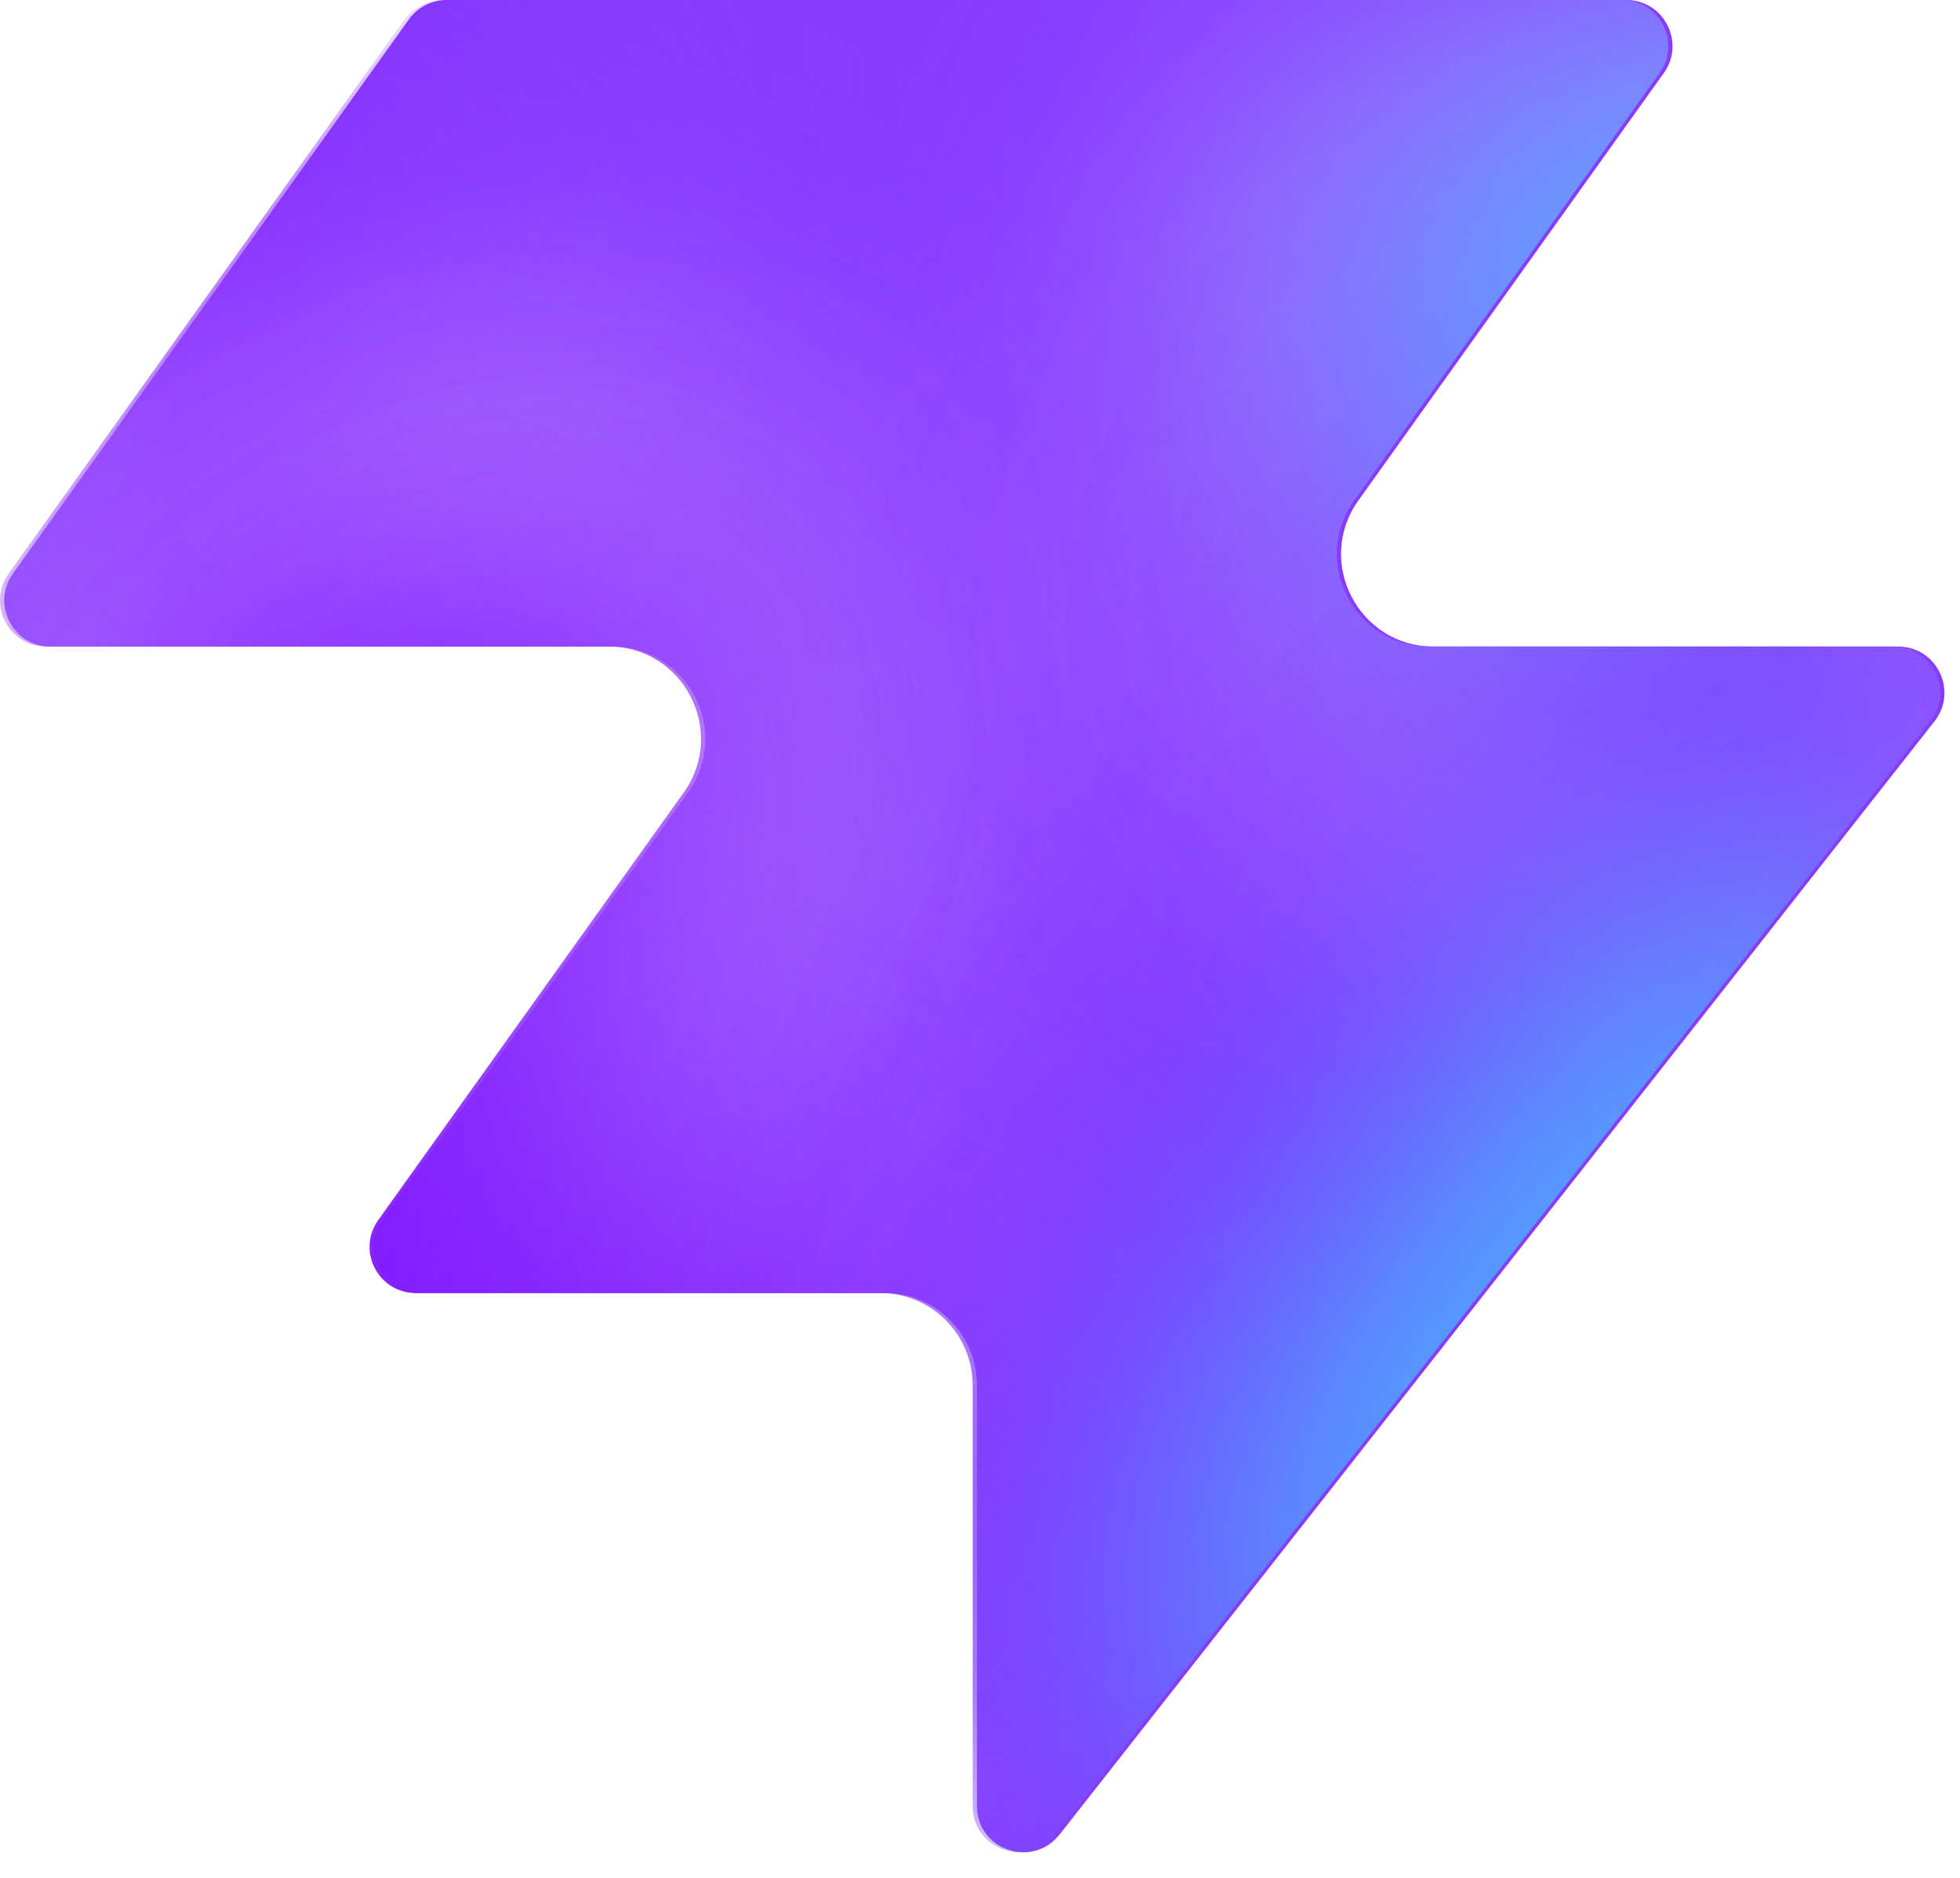
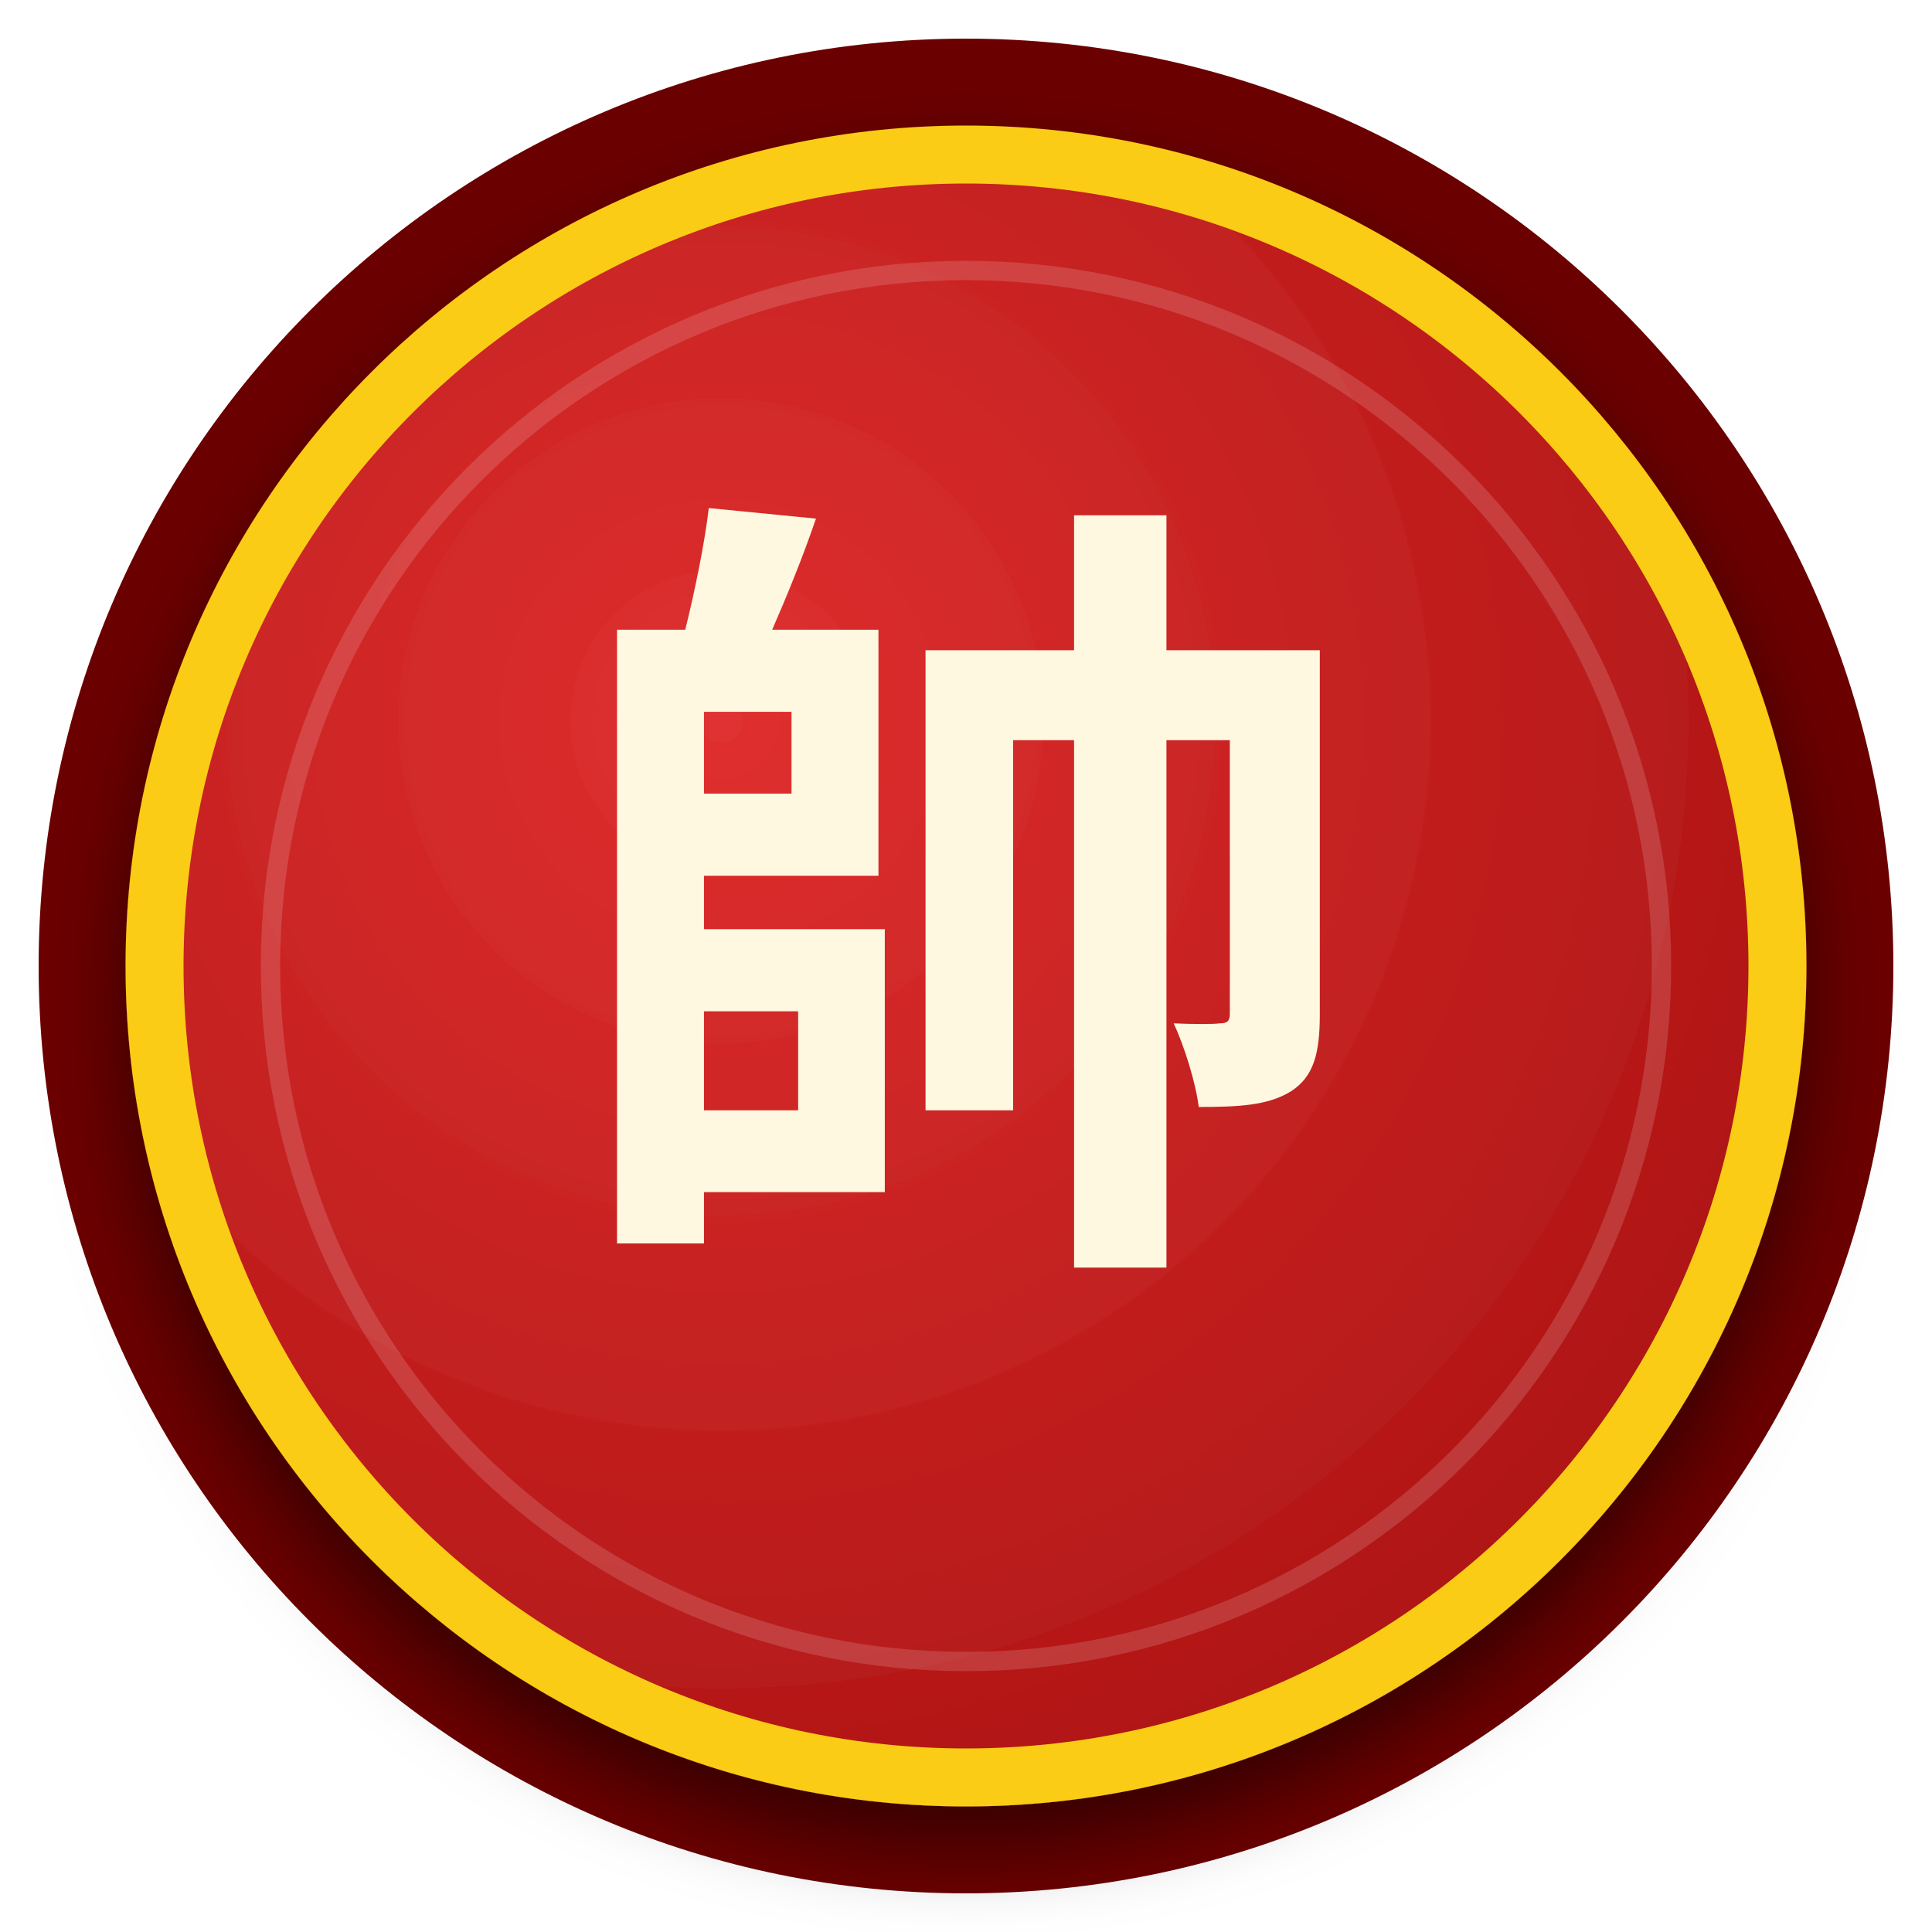
- <svg xmlns="http://www.w3.org/2000/svg" width="48" height="46" fill="none" viewBox="0 0 48 46">
-   <path fill="#863bff" d="M25.946 44.938c-.664.845-2.021.375-2.021-.698V33.937a2.26 2.26 0 0 0-2.262-2.262H10.287c-.92 0-1.456-1.04-.92-1.788l7.48-10.471c1.07-1.497 0-3.578-1.842-3.578H1.237c-.92 0-1.456-1.04-.92-1.788L10.013.474c.214-.297.556-.474.92-.474h28.894c.92 0 1.456 1.04.92 1.788l-7.48 10.471c-1.07 1.498 0 3.579 1.842 3.579h11.377c.943 0 1.473 1.088.89 1.83L25.947 44.94z" style="fill:#863bff;fill:color(display-p3 .525 .23 1);fill-opacity:1" />
-   <mask id="a" width="48" height="46" x="0" y="0" maskUnits="userSpaceOnUse" style="mask-type:alpha">
-     <path fill="#000" d="M25.842 44.938c-.664.844-2.021.375-2.021-.698V33.937a2.26 2.26 0 0 0-2.262-2.262H10.183c-.92 0-1.456-1.04-.92-1.788l7.48-10.471c1.07-1.498 0-3.579-1.842-3.579H1.133c-.92 0-1.456-1.04-.92-1.787L9.91.473c.214-.297.556-.474.92-.474h28.894c.92 0 1.456 1.04.92 1.788l-7.48 10.471c-1.07 1.498 0 3.578 1.842 3.578h11.377c.943 0 1.473 1.088.89 1.832L25.843 44.94z" style="fill:#000;fill-opacity:1" />
-   </mask>
-   <g mask="url(#a)">
-     <g filter="url(#b)">
-       <ellipse cx="5.508" cy="14.704" fill="#ede6ff" rx="5.508" ry="14.704" style="fill:#ede6ff;fill:color(display-p3 .927 .903 1);fill-opacity:1" transform="matrix(.00324 1 1 -.00324 -4.47 31.516)" />
-     </g>
-     <g filter="url(#c)">
-       <ellipse cx="10.399" cy="29.851" fill="#ede6ff" rx="10.399" ry="29.851" style="fill:#ede6ff;fill:color(display-p3 .927 .903 1);fill-opacity:1" transform="matrix(.00324 1 1 -.00324 -39.328 7.883)" />
-     </g>
-     <g filter="url(#d)">
-       <ellipse cx="5.508" cy="30.487" fill="#7e14ff" rx="5.508" ry="30.487" style="fill:#7e14ff;fill:color(display-p3 .492 .077 1);fill-opacity:1" transform="rotate(89.814 -25.913 -14.639)scale(1 -1)" />
-     </g>
-     <g filter="url(#e)">
-       <ellipse cx="5.508" cy="30.599" fill="#7e14ff" rx="5.508" ry="30.599" style="fill:#7e14ff;fill:color(display-p3 .492 .077 1);fill-opacity:1" transform="rotate(89.814 -32.644 -3.334)scale(1 -1)" />
-     </g>
-     <g filter="url(#f)">
-       <ellipse cx="5.508" cy="30.599" fill="#7e14ff" rx="5.508" ry="30.599" style="fill:#7e14ff;fill:color(display-p3 .492 .077 1);fill-opacity:1" transform="matrix(.00324 1 1 -.00324 -34.34 30.47)" />
-     </g>
-     <g filter="url(#g)">
-       <ellipse cx="14.072" cy="22.078" fill="#ede6ff" rx="14.072" ry="22.078" style="fill:#ede6ff;fill:color(display-p3 .927 .903 1);fill-opacity:1" transform="rotate(93.35 24.506 48.493)scale(-1 1)" />
-     </g>
-     <g filter="url(#h)">
-       <ellipse cx="3.47" cy="21.501" fill="#7e14ff" rx="3.47" ry="21.501" style="fill:#7e14ff;fill:color(display-p3 .492 .077 1);fill-opacity:1" transform="rotate(89.009 28.708 47.59)scale(-1 1)" />
-     </g>
-     <g filter="url(#i)">
-       <ellipse cx="3.47" cy="21.501" fill="#7e14ff" rx="3.47" ry="21.501" style="fill:#7e14ff;fill:color(display-p3 .492 .077 1);fill-opacity:1" transform="rotate(89.009 28.708 47.59)scale(-1 1)" />
-     </g>
-     <g filter="url(#j)">
-       <ellipse cx=".387" cy="8.972" fill="#7e14ff" rx="4.407" ry="29.108" style="fill:#7e14ff;fill:color(display-p3 .492 .077 1);fill-opacity:1" transform="rotate(39.51 .387 8.972)" />
-     </g>
-     <g filter="url(#k)">
-       <ellipse cx="47.523" cy="-6.092" fill="#7e14ff" rx="4.407" ry="29.108" style="fill:#7e14ff;fill:color(display-p3 .492 .077 1);fill-opacity:1" transform="rotate(37.892 47.523 -6.092)" />
-     </g>
-     <g filter="url(#l)">
-       <ellipse cx="41.412" cy="6.333" fill="#47bfff" rx="5.971" ry="9.665" style="fill:#47bfff;fill:color(display-p3 .28 .748 1);fill-opacity:1" transform="rotate(37.892 41.412 6.333)" />
-     </g>
-     <g filter="url(#m)">
-       <ellipse cx="-1.879" cy="38.332" fill="#7e14ff" rx="4.407" ry="29.108" style="fill:#7e14ff;fill:color(display-p3 .492 .077 1);fill-opacity:1" transform="rotate(37.892 -1.88 38.332)" />
-     </g>
-     <g filter="url(#n)">
-       <ellipse cx="-1.879" cy="38.332" fill="#7e14ff" rx="4.407" ry="29.108" style="fill:#7e14ff;fill:color(display-p3 .492 .077 1);fill-opacity:1" transform="rotate(37.892 -1.88 38.332)" />
-     </g>
-     <g filter="url(#o)">
-       <ellipse cx="35.651" cy="29.907" fill="#7e14ff" rx="4.407" ry="29.108" style="fill:#7e14ff;fill:color(display-p3 .492 .077 1);fill-opacity:1" transform="rotate(37.892 35.651 29.907)" />
-     </g>
-     <g filter="url(#p)">
-       <ellipse cx="38.418" cy="32.4" fill="#47bfff" rx="5.971" ry="15.297" style="fill:#47bfff;fill:color(display-p3 .28 .748 1);fill-opacity:1" transform="rotate(37.892 38.418 32.4)" />
-     </g>
-   </g>
+ <svg xmlns="http://www.w3.org/2000/svg" viewBox="0 0 100 100">
  <defs>
-     <filter id="b" width="60.045" height="41.654" x="-19.77" y="16.149" color-interpolation-filters="sRGB" filterUnits="userSpaceOnUse">
-       <feFlood flood-opacity="0" result="BackgroundImageFix" />
-       <feBlend in="SourceGraphic" in2="BackgroundImageFix" result="shape" />
-       <feGaussianBlur result="effect1_foregroundBlur_2002_17158" stdDeviation="7.659" />
-     </filter>
-     <filter id="c" width="90.34" height="51.437" x="-54.613" y="-7.533" color-interpolation-filters="sRGB" filterUnits="userSpaceOnUse">
-       <feFlood flood-opacity="0" result="BackgroundImageFix" />
-       <feBlend in="SourceGraphic" in2="BackgroundImageFix" result="shape" />
-       <feGaussianBlur result="effect1_foregroundBlur_2002_17158" stdDeviation="7.659" />
-     </filter>
-     <filter id="d" width="79.355" height="29.4" x="-49.64" y="2.03" color-interpolation-filters="sRGB" filterUnits="userSpaceOnUse">
-       <feFlood flood-opacity="0" result="BackgroundImageFix" />
-       <feBlend in="SourceGraphic" in2="BackgroundImageFix" result="shape" />
-       <feGaussianBlur result="effect1_foregroundBlur_2002_17158" stdDeviation="4.596" />
-     </filter>
-     <filter id="e" width="79.579" height="29.4" x="-45.045" y="20.029" color-interpolation-filters="sRGB" filterUnits="userSpaceOnUse">
-       <feFlood flood-opacity="0" result="BackgroundImageFix" />
-       <feBlend in="SourceGraphic" in2="BackgroundImageFix" result="shape" />
-       <feGaussianBlur result="effect1_foregroundBlur_2002_17158" stdDeviation="4.596" />
-     </filter>
-     <filter id="f" width="79.579" height="29.4" x="-43.513" y="21.178" color-interpolation-filters="sRGB" filterUnits="userSpaceOnUse">
-       <feFlood flood-opacity="0" result="BackgroundImageFix" />
-       <feBlend in="SourceGraphic" in2="BackgroundImageFix" result="shape" />
-       <feGaussianBlur result="effect1_foregroundBlur_2002_17158" stdDeviation="4.596" />
-     </filter>
-     <filter id="g" width="74.749" height="58.852" x="15.756" y="-17.901" color-interpolation-filters="sRGB" filterUnits="userSpaceOnUse">
-       <feFlood flood-opacity="0" result="BackgroundImageFix" />
-       <feBlend in="SourceGraphic" in2="BackgroundImageFix" result="shape" />
-       <feGaussianBlur result="effect1_foregroundBlur_2002_17158" stdDeviation="7.659" />
-     </filter>
-     <filter id="h" width="61.377" height="25.362" x="23.548" y="2.284" color-interpolation-filters="sRGB" filterUnits="userSpaceOnUse">
-       <feFlood flood-opacity="0" result="BackgroundImageFix" />
-       <feBlend in="SourceGraphic" in2="BackgroundImageFix" result="shape" />
-       <feGaussianBlur result="effect1_foregroundBlur_2002_17158" stdDeviation="4.596" />
-     </filter>
-     <filter id="i" width="61.377" height="25.362" x="23.548" y="2.284" color-interpolation-filters="sRGB" filterUnits="userSpaceOnUse">
-       <feFlood flood-opacity="0" result="BackgroundImageFix" />
-       <feBlend in="SourceGraphic" in2="BackgroundImageFix" result="shape" />
-       <feGaussianBlur result="effect1_foregroundBlur_2002_17158" stdDeviation="4.596" />
-     </filter>
-     <filter id="j" width="56.045" height="63.649" x="-27.636" y="-22.853" color-interpolation-filters="sRGB" filterUnits="userSpaceOnUse">
-       <feFlood flood-opacity="0" result="BackgroundImageFix" />
-       <feBlend in="SourceGraphic" in2="BackgroundImageFix" result="shape" />
-       <feGaussianBlur result="effect1_foregroundBlur_2002_17158" stdDeviation="4.596" />
-     </filter>
-     <filter id="k" width="54.814" height="64.646" x="20.116" y="-38.415" color-interpolation-filters="sRGB" filterUnits="userSpaceOnUse">
-       <feFlood flood-opacity="0" result="BackgroundImageFix" />
-       <feBlend in="SourceGraphic" in2="BackgroundImageFix" result="shape" />
-       <feGaussianBlur result="effect1_foregroundBlur_2002_17158" stdDeviation="4.596" />
-     </filter>
-     <filter id="l" width="33.541" height="35.313" x="24.641" y="-11.323" color-interpolation-filters="sRGB" filterUnits="userSpaceOnUse">
-       <feFlood flood-opacity="0" result="BackgroundImageFix" />
-       <feBlend in="SourceGraphic" in2="BackgroundImageFix" result="shape" />
-       <feGaussianBlur result="effect1_foregroundBlur_2002_17158" stdDeviation="4.596" />
-     </filter>
-     <filter id="m" width="54.814" height="64.646" x="-29.286" y="6.009" color-interpolation-filters="sRGB" filterUnits="userSpaceOnUse">
-       <feFlood flood-opacity="0" result="BackgroundImageFix" />
-       <feBlend in="SourceGraphic" in2="BackgroundImageFix" result="shape" />
-       <feGaussianBlur result="effect1_foregroundBlur_2002_17158" stdDeviation="4.596" />
-     </filter>
-     <filter id="n" width="54.814" height="64.646" x="-29.286" y="6.009" color-interpolation-filters="sRGB" filterUnits="userSpaceOnUse">
-       <feFlood flood-opacity="0" result="BackgroundImageFix" />
-       <feBlend in="SourceGraphic" in2="BackgroundImageFix" result="shape" />
-       <feGaussianBlur result="effect1_foregroundBlur_2002_17158" stdDeviation="4.596" />
-     </filter>
-     <filter id="o" width="54.814" height="64.646" x="8.244" y="-2.416" color-interpolation-filters="sRGB" filterUnits="userSpaceOnUse">
-       <feFlood flood-opacity="0" result="BackgroundImageFix" />
-       <feBlend in="SourceGraphic" in2="BackgroundImageFix" result="shape" />
-       <feGaussianBlur result="effect1_foregroundBlur_2002_17158" stdDeviation="4.596" />
-     </filter>
-     <filter id="p" width="39.409" height="43.623" x="18.713" y="10.588" color-interpolation-filters="sRGB" filterUnits="userSpaceOnUse">
-       <feFlood flood-opacity="0" result="BackgroundImageFix" />
-       <feBlend in="SourceGraphic" in2="BackgroundImageFix" result="shape" />
-       <feGaussianBlur result="effect1_foregroundBlur_2002_17158" stdDeviation="4.596" />
+     <radialGradient id="bgGradient" cx="35%" cy="35%" r="100%">
+       <stop offset="0%" style="stop-color:#e03030;stop-opacity:1" />
+       <stop offset="100%" style="stop-color:#9a0a0a;stop-opacity:1" />
+     </radialGradient>
+     <filter id="shadow" x="-20%" y="-20%" width="140%" height="140%">
+       <feGaussianBlur in="SourceAlpha" stdDeviation="2" />
+       <feOffset dx="0" dy="2" result="offsetblur" />
+       <feComponentTransfer>
+         <feFuncA type="linear" slope="0.5" />
+       </feComponentTransfer>
+       <feMerge>
+         <feMergeNode />
+         <feMergeNode in="SourceGraphic" />
+       </feMerge>
    </filter>
  </defs>
+   <circle cx="50" cy="50" r="48" fill="#6b0000" />
+   <circle cx="50" cy="50" r="42" fill="url(#bgGradient)" stroke="#facc15" stroke-width="3" filter="url(#shadow)" />
+   <circle cx="50" cy="50" r="36" fill="none" stroke="rgba(255,255,255,0.15)" stroke-width="1" />
+   <text x="50" y="62" font-family="'Noto Serif TC', serif" font-weight="bold" font-size="42" text-anchor="middle" fill="#fff8e1" style="text-shadow: 0 2px 4px rgba(0,0,0,0.5)">帥</text>
</svg>
